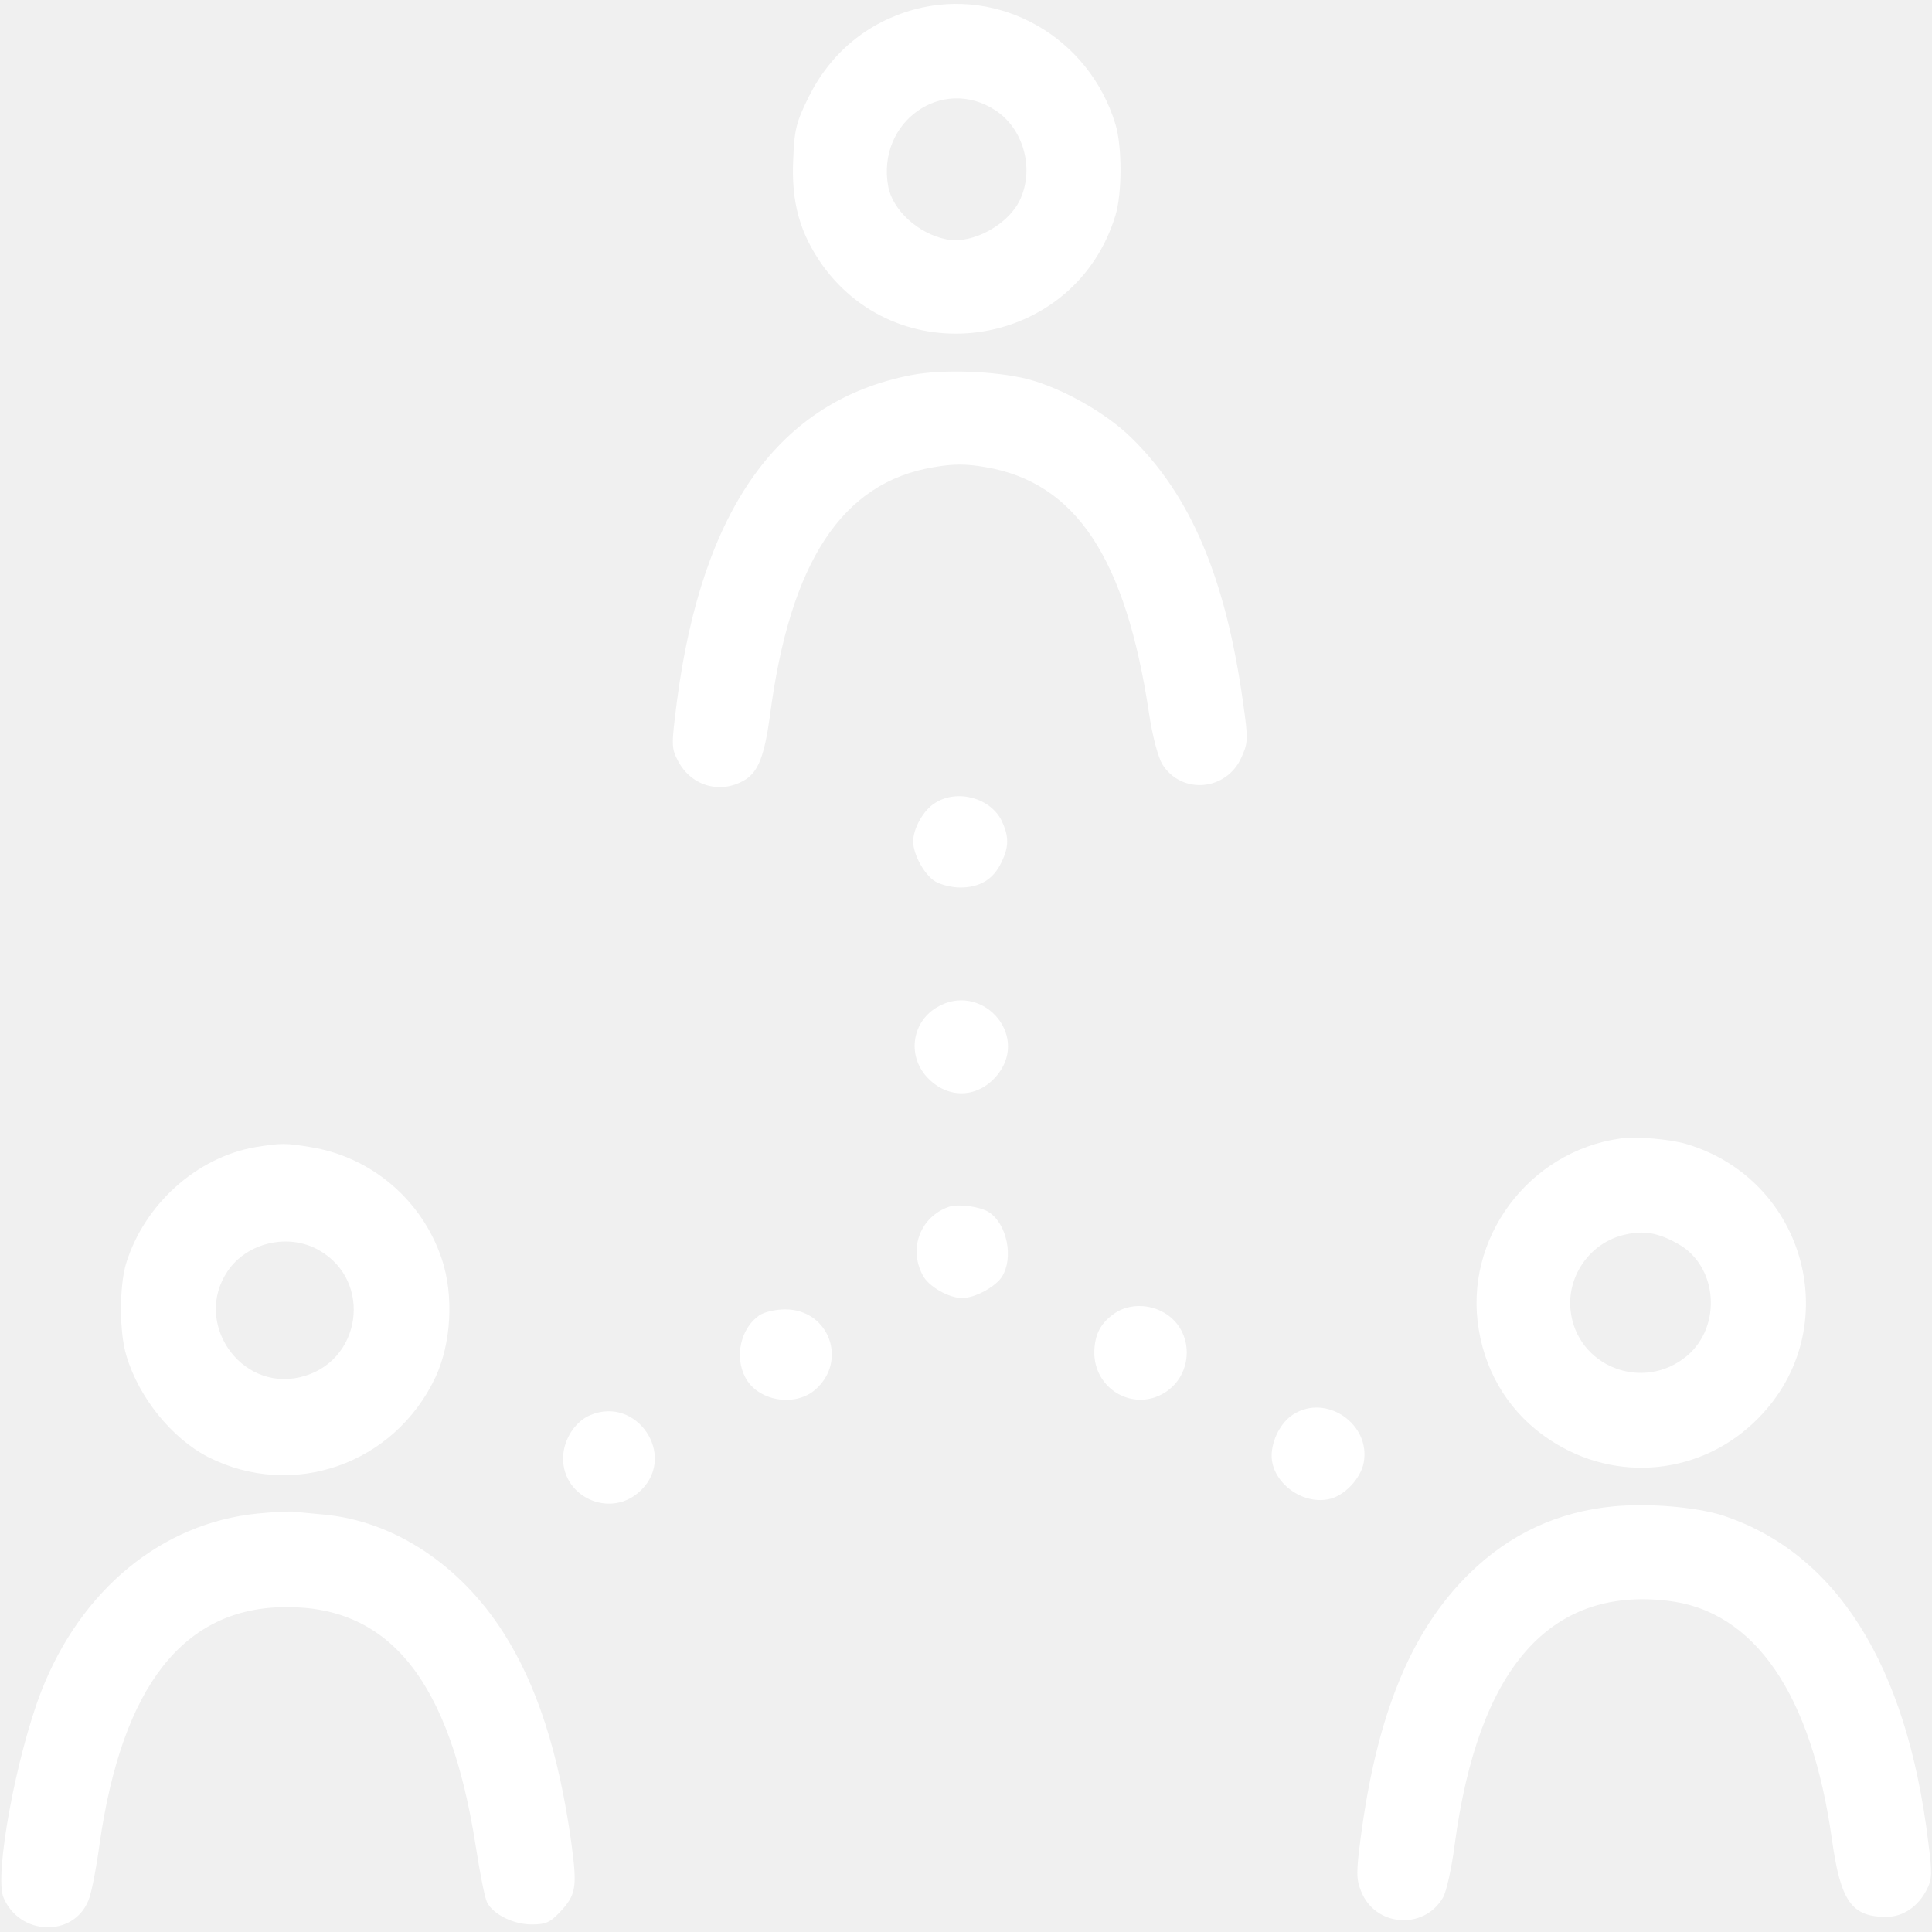
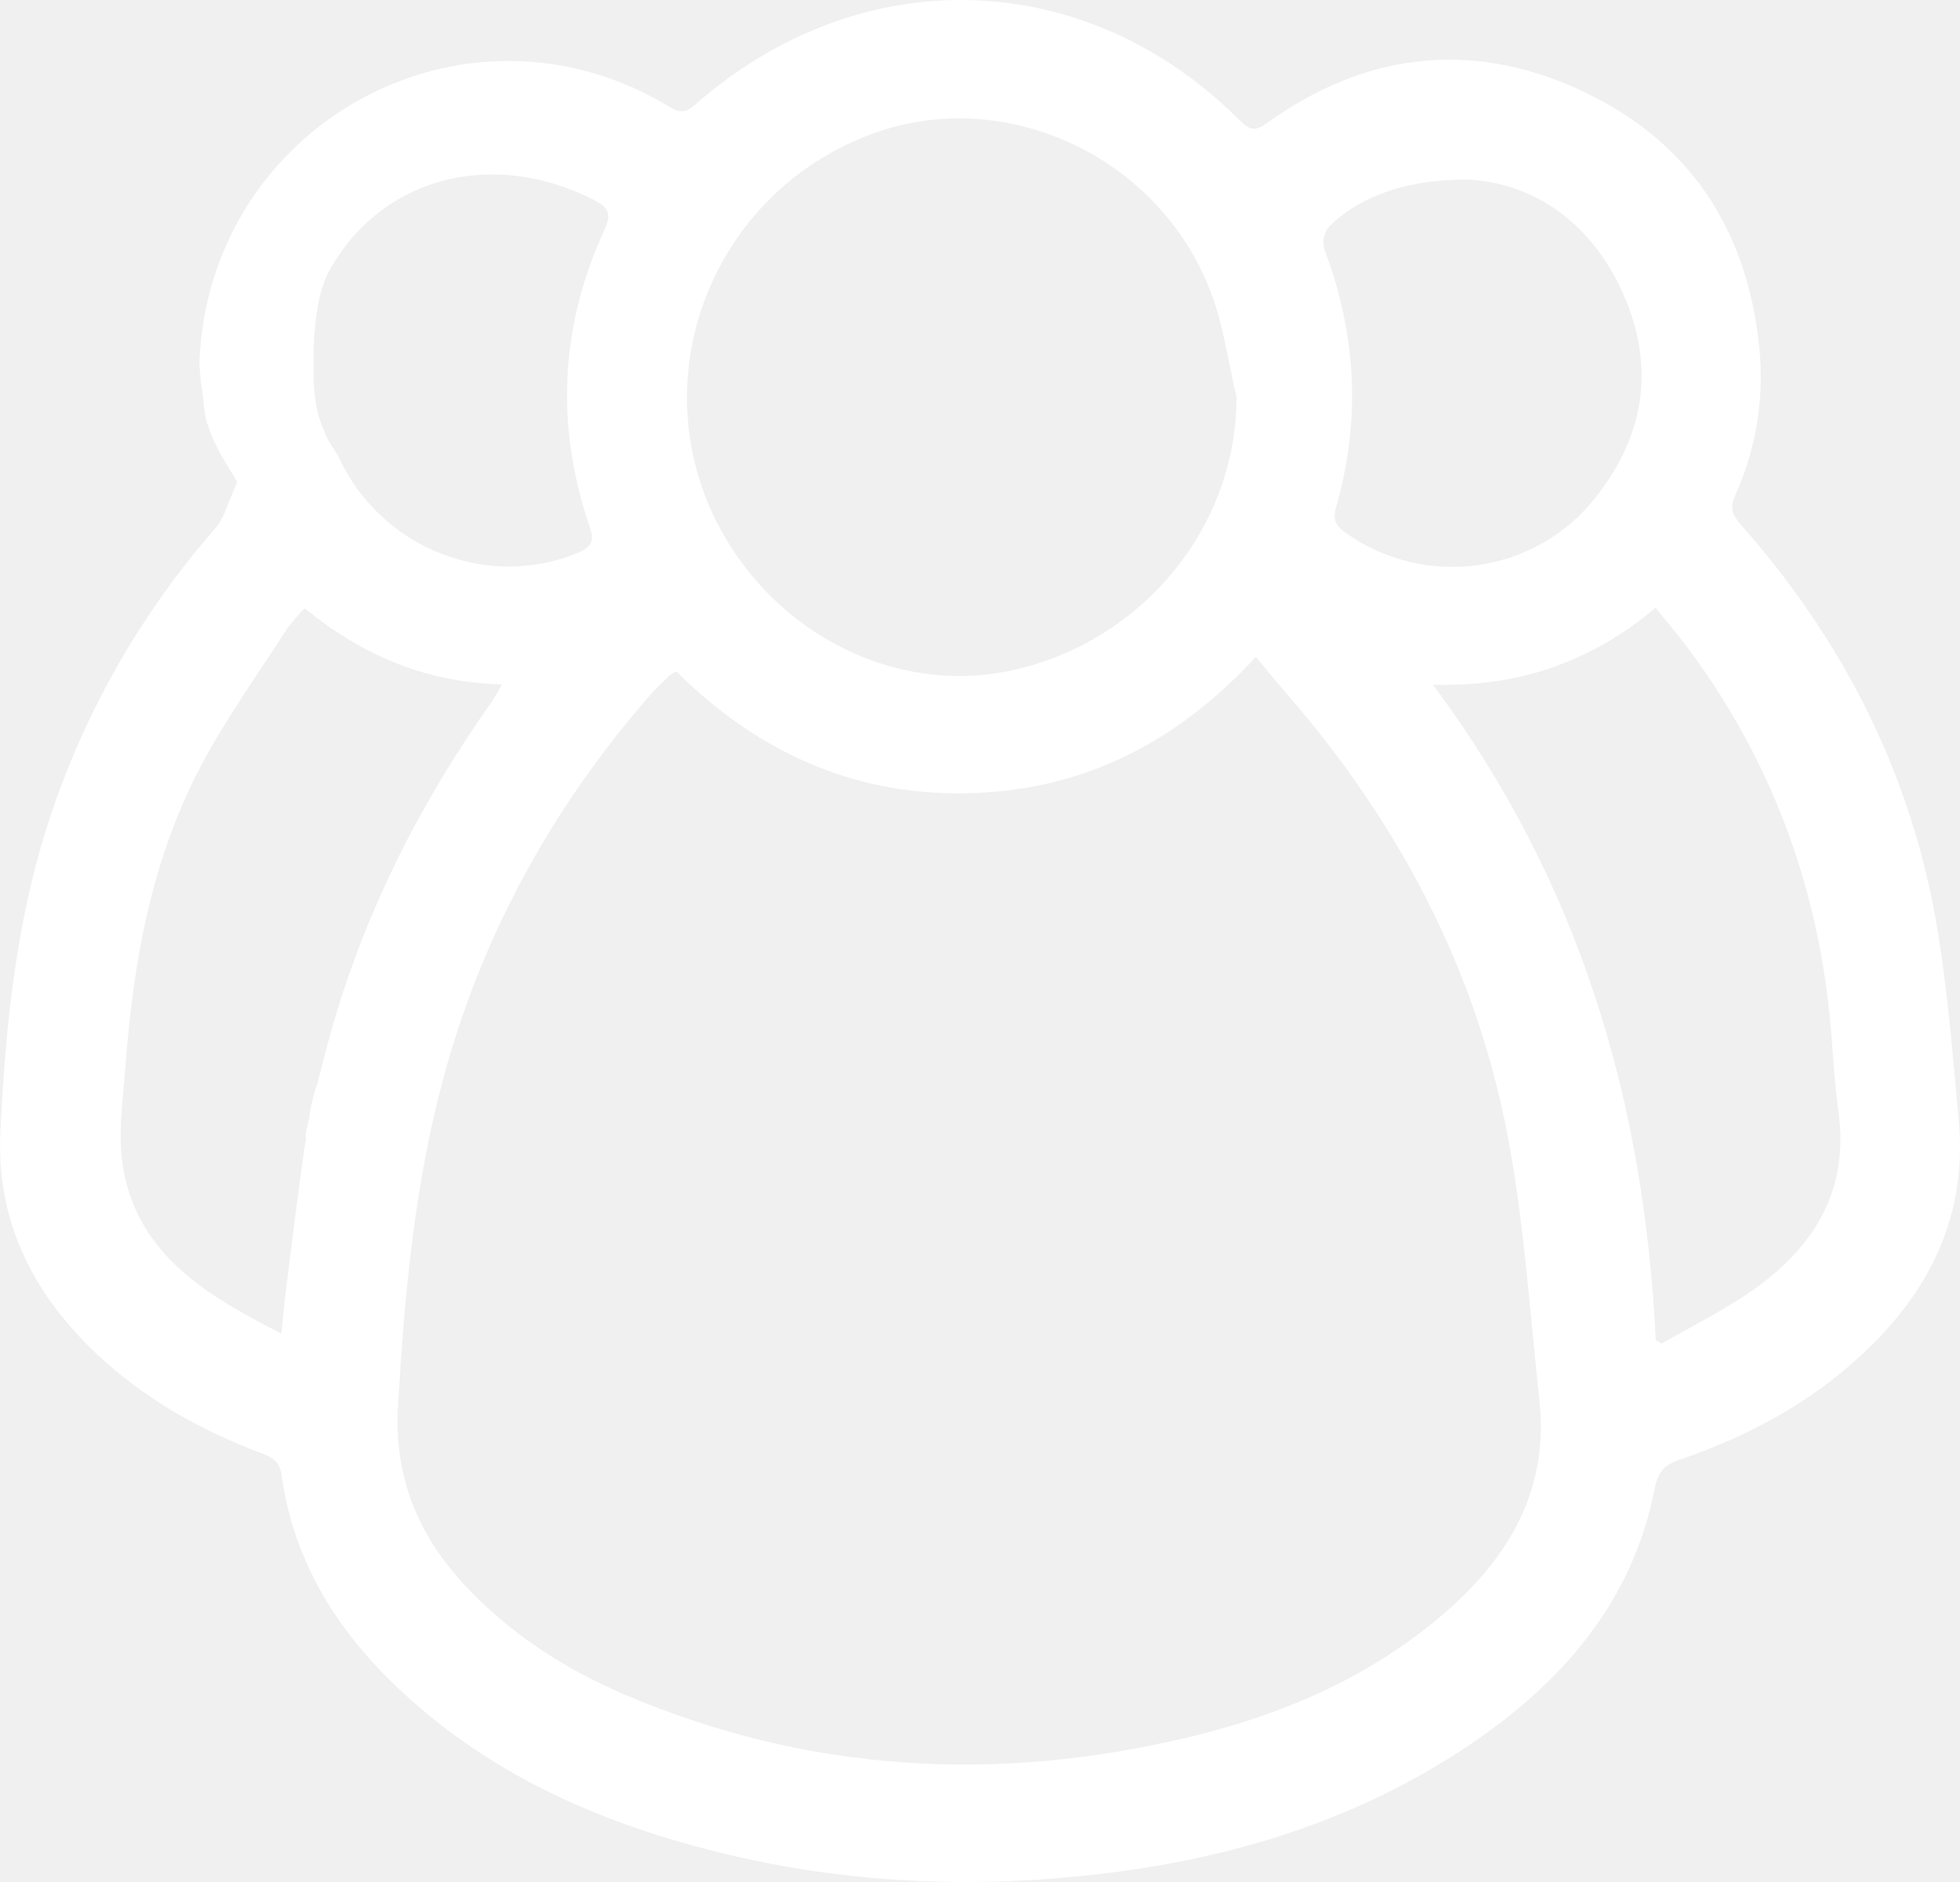
- <svg xmlns="http://www.w3.org/2000/svg" version="1.0" width="512pt" height="512pt" viewBox="0 0 512 512" preserveAspectRatio="xMidYMid meet">
-   <g transform="translate(0,512) scale(0.1,-0.1)" fill="#fff" stroke="none">
-     <path d="M2423 5095 c-124 -34 -222 -115 -280 -232 -33 -67 -38 -86 -41 -168 -5 -112 18 -193 77 -277 212 -295 671 -218 777 131 18 59 18 183 0 242 -70 231 -306 365 -533 304z m216 -268 c72 -48 101 -149 67 -230 -29 -71 -129 -126 -199 -111 -74 15 -141 77 -153 139 -32 172 143 296 285 202z" />
-     <path d="M2415 4126 c-350 -68 -554 -353 -621 -864 -15 -118 -15 -124 3 -159 36 -68 116 -89 180 -48 33 22 49 64 63 165 53 412 192 622 435 662 52 9 85 9 137 0 239 -41 371 -240 433 -652 9 -61 24 -116 35 -135 51 -82 171 -71 210 18 18 40 18 48 4 147 -46 328 -138 546 -296 700 -67 66 -183 131 -273 155 -86 22 -227 27 -310 11z" />
-     <path d="M2478 2992 c-30 -18 -58 -67 -58 -102 0 -34 29 -87 57 -105 14 -9 44 -17 68 -17 52 0 88 22 109 67 20 41 20 68 1 109 -29 61 -118 86 -177 48z" />
-     <path d="M2482 2450 c-68 -41 -78 -133 -21 -189 56 -56 136 -50 185 14 81 107 -48 245 -164 175z" />
-     <path d="M4295 2103 c-245 -34 -417 -267 -376 -507 20 -122 87 -225 187 -291 177 -118 406 -94 554 57 232 235 129 630 -190 726 -43 13 -134 21 -175 15z m153 -280 c104 -59 116 -217 23 -296 -117 -98 -294 -28 -309 122 -9 92 54 179 144 199 51 12 89 5 142 -25z" />
-     <path d="M677 2080 c-156 -27 -295 -152 -343 -309 -18 -60 -18 -183 1 -244 33 -111 121 -219 216 -268 224 -114 494 -20 603 211 42 90 49 217 17 313 -52 156 -186 271 -348 297 -65 11 -78 11 -146 0z m168 -273 c145 -82 113 -300 -51 -337 -159 -36 -282 146 -191 281 51 76 161 102 242 56z" />
-     <path d="M2515 1922 c-75 -26 -108 -109 -70 -181 15 -30 69 -61 105 -61 33 0 87 29 105 56 32 50 14 141 -35 172 -24 15 -80 22 -105 14z" />
-     <path d="M2956 1641 c-39 -26 -55 -57 -56 -104 -1 -98 103 -159 186 -108 78 48 79 164 1 211 -41 25 -94 25 -131 1z" />
-     <path d="M2012 1634 c-49 -34 -66 -109 -37 -164 32 -62 129 -80 184 -34 89 75 39 214 -78 214 -26 0 -56 -7 -69 -16z" />
-     <path d="M3428 1372 c-33 -20 -58 -68 -58 -110 0 -69 79 -130 151 -115 41 8 85 54 93 97 19 102 -99 183 -186 128z" />
-     <path d="M1565 1370 c-37 -15 -67 -57 -72 -102 -12 -113 126 -178 207 -96 93 93 -13 249 -135 198z" />
-     <path d="M4276 1128 c-147 -14 -275 -73 -382 -178 -154 -151 -245 -372 -288 -700 -12 -91 -12 -110 1 -142 37 -94 166 -104 217 -17 9 15 23 78 31 140 62 466 250 683 563 647 231 -26 383 -246 437 -634 23 -163 52 -204 144 -204 44 0 84 27 107 72 14 27 15 43 4 127 -57 470 -244 766 -545 865 -69 22 -194 33 -289 24z" />
-     <path d="M683 1109 c-254 -25 -469 -202 -574 -472 -67 -174 -124 -486 -100 -545 42 -102 185 -107 225 -9 8 17 21 85 30 151 60 419 223 626 493 627 278 2 436 -198 504 -635 11 -71 24 -137 30 -148 17 -32 70 -58 118 -58 37 0 49 5 76 34 42 45 45 65 29 183 -33 237 -91 418 -181 558 -114 178 -288 293 -472 311 -31 3 -67 6 -81 8 -14 1 -57 -1 -97 -5z" />
-   </g>
+ <svg xmlns="http://www.w3.org/2000/svg" width="25" height="24" viewBox="0 0 25 24" fill="none">
+   <path d="M3.025 6.143C2.865 5.881 2.62 5.513 2.62 5.219L3.304 6.011H3.209C3.001 5.747 2.971 5.689 2.749 5.435C2.683 5.363 2.644 5.657 2.58 4.982C2.551 4.845 2.555 4.738 2.543 4.64C2.643 1.601 5.924 -0.229 8.546 1.366C8.677 1.446 8.753 1.435 8.866 1.335C10.975 -0.519 13.853 -0.434 15.819 1.541C15.946 1.669 16.018 1.672 16.163 1.567C17.4 0.68 18.746 0.506 20.134 1.139C21.533 1.777 22.283 2.909 22.438 4.413C22.508 5.065 22.402 5.723 22.131 6.322C22.063 6.474 22.093 6.563 22.2 6.685C23.489 8.143 24.349 9.814 24.689 11.718C24.839 12.565 24.904 13.428 24.984 14.286C25.096 15.485 24.624 16.463 23.749 17.274C23.081 17.895 22.292 18.32 21.428 18.613C21.237 18.677 21.148 18.766 21.107 18.975C20.826 20.427 19.925 21.461 18.721 22.267C17.32 23.204 15.749 23.692 14.078 23.892C12.49 24.083 10.911 24.028 9.352 23.665C7.694 23.28 6.175 22.62 4.957 21.41C4.227 20.685 3.732 19.833 3.591 18.808C3.57 18.656 3.491 18.591 3.353 18.54C2.46 18.204 1.652 17.731 1.001 17.032C0.318 16.295 -0.045 15.441 0.005 14.431C0.073 13.003 0.221 11.59 0.705 10.228C1.156 8.948 1.849 7.762 2.749 6.734C2.842 6.628 2.904 6.441 2.929 6.375C2.929 6.375 3.004 6.204 3.025 6.143ZM8.627 8.563C8.6 8.575 8.573 8.59 8.548 8.607C8.46 8.693 8.369 8.776 8.288 8.869C7.034 10.308 6.142 11.936 5.65 13.768C5.283 15.137 5.157 16.537 5.076 17.945C5.027 18.832 5.329 19.571 5.927 20.214C6.502 20.831 7.2 21.282 7.975 21.613C10.313 22.609 12.726 22.74 15.185 22.148C16.391 21.857 17.509 21.37 18.448 20.55C19.266 19.837 19.756 18.974 19.636 17.863C19.513 16.732 19.441 15.59 19.228 14.474C18.822 12.343 17.829 10.471 16.393 8.825C16.27 8.684 16.154 8.538 16.019 8.376C14.99 9.493 13.783 10.087 12.331 10.116C10.87 10.146 9.644 9.574 8.627 8.563ZM15.773 5.067C15.666 4.619 15.607 4.153 15.444 3.725C14.788 2 12.835 1.091 11.149 1.698C9.077 2.444 8.15 4.841 9.194 6.757C9.926 8.098 11.414 8.838 12.828 8.565C14.508 8.237 15.768 6.777 15.773 5.067ZM21.119 17.088L21.196 17.134C21.592 16.903 22.008 16.701 22.379 16.437C23.156 15.883 23.589 15.157 23.449 14.172C23.392 13.77 23.379 13.361 23.338 12.956C23.166 11.26 22.59 9.711 21.573 8.323C21.434 8.133 21.28 7.953 21.118 7.75C20.309 8.429 19.392 8.765 18.277 8.731C20.162 11.261 20.974 14.066 21.119 17.088H21.119ZM3.589 17.007C3.61 16.804 3.623 16.645 3.643 16.487C3.719 15.881 3.793 15.276 3.878 14.672C3.895 14.552 3.901 14.552 3.901 14.552C3.901 14.552 3.901 14.479 3.901 14.454C3.901 14.43 3.951 14.235 3.951 14.21C3.951 14.161 4.025 13.844 4.05 13.819C4.05 13.795 4.112 13.575 4.126 13.518C4.54 11.863 5.279 10.354 6.267 8.957C6.31 8.896 6.344 8.828 6.404 8.728C5.418 8.703 4.609 8.348 3.886 7.757C3.805 7.839 3.73 7.927 3.661 8.019C3.295 8.589 2.896 9.143 2.578 9.739C1.936 10.941 1.701 12.255 1.6 13.594C1.566 14.038 1.496 14.499 1.577 14.929C1.78 16.014 2.646 16.526 3.59 17.007H3.589ZM18.723 2.29C17.94 2.287 17.354 2.5 16.958 2.883C16.925 2.922 16.901 2.968 16.889 3.017C16.877 3.067 16.877 3.118 16.888 3.168C17.303 4.255 17.361 5.356 17.041 6.472C16.996 6.631 17.041 6.706 17.164 6.794C17.649 7.142 18.254 7.29 18.849 7.207C19.444 7.123 19.982 6.815 20.348 6.348C21.006 5.525 21.118 4.609 20.666 3.665C20.247 2.79 19.515 2.329 18.723 2.29ZM3.253 5.244L3.209 5.157C3.259 5.096 2.96 4.859 3.025 4.828C3.101 4.793 3.539 4.959 3.628 4.953C3.611 5.027 4.024 5.66 4 5.732C4.327 6.229 3.924 5.819 3.902 5.843C3.763 6.002 3.357 5.588 3.497 5.673C3.667 5.778 3.79 5.693 3.902 5.56C3.948 5.504 4.05 5.37 4.075 5.415C4.125 5.423 4.147 5.546 4.184 5.61C4.228 5.687 4.288 5.764 4.327 5.843C4.864 6.996 6.226 7.529 7.375 7.048C7.554 6.973 7.58 6.894 7.521 6.718C7.084 5.435 7.141 4.168 7.708 2.935C7.808 2.721 7.758 2.642 7.566 2.545C6.229 1.871 4.815 2.295 4.184 3.485C4.041 3.753 4 4.242 4 4.535C4 4.689 3.975 5.157 4.123 5.464L4.075 5.415C3.975 5.39 4.07 5.819 4 5.732C3.734 5.408 3.468 4.871 3.253 5.244ZM14.966 23.69C14.866 23.734 14.688 23.583 14.617 23.641C14.545 23.7 14.731 23.433 14.677 23.512C14.769 23.557 14.857 23.619 14.955 23.641C15.005 23.652 15.068 23.593 15.114 23.568L14.966 23.69Z" fill="white" />
</svg>
